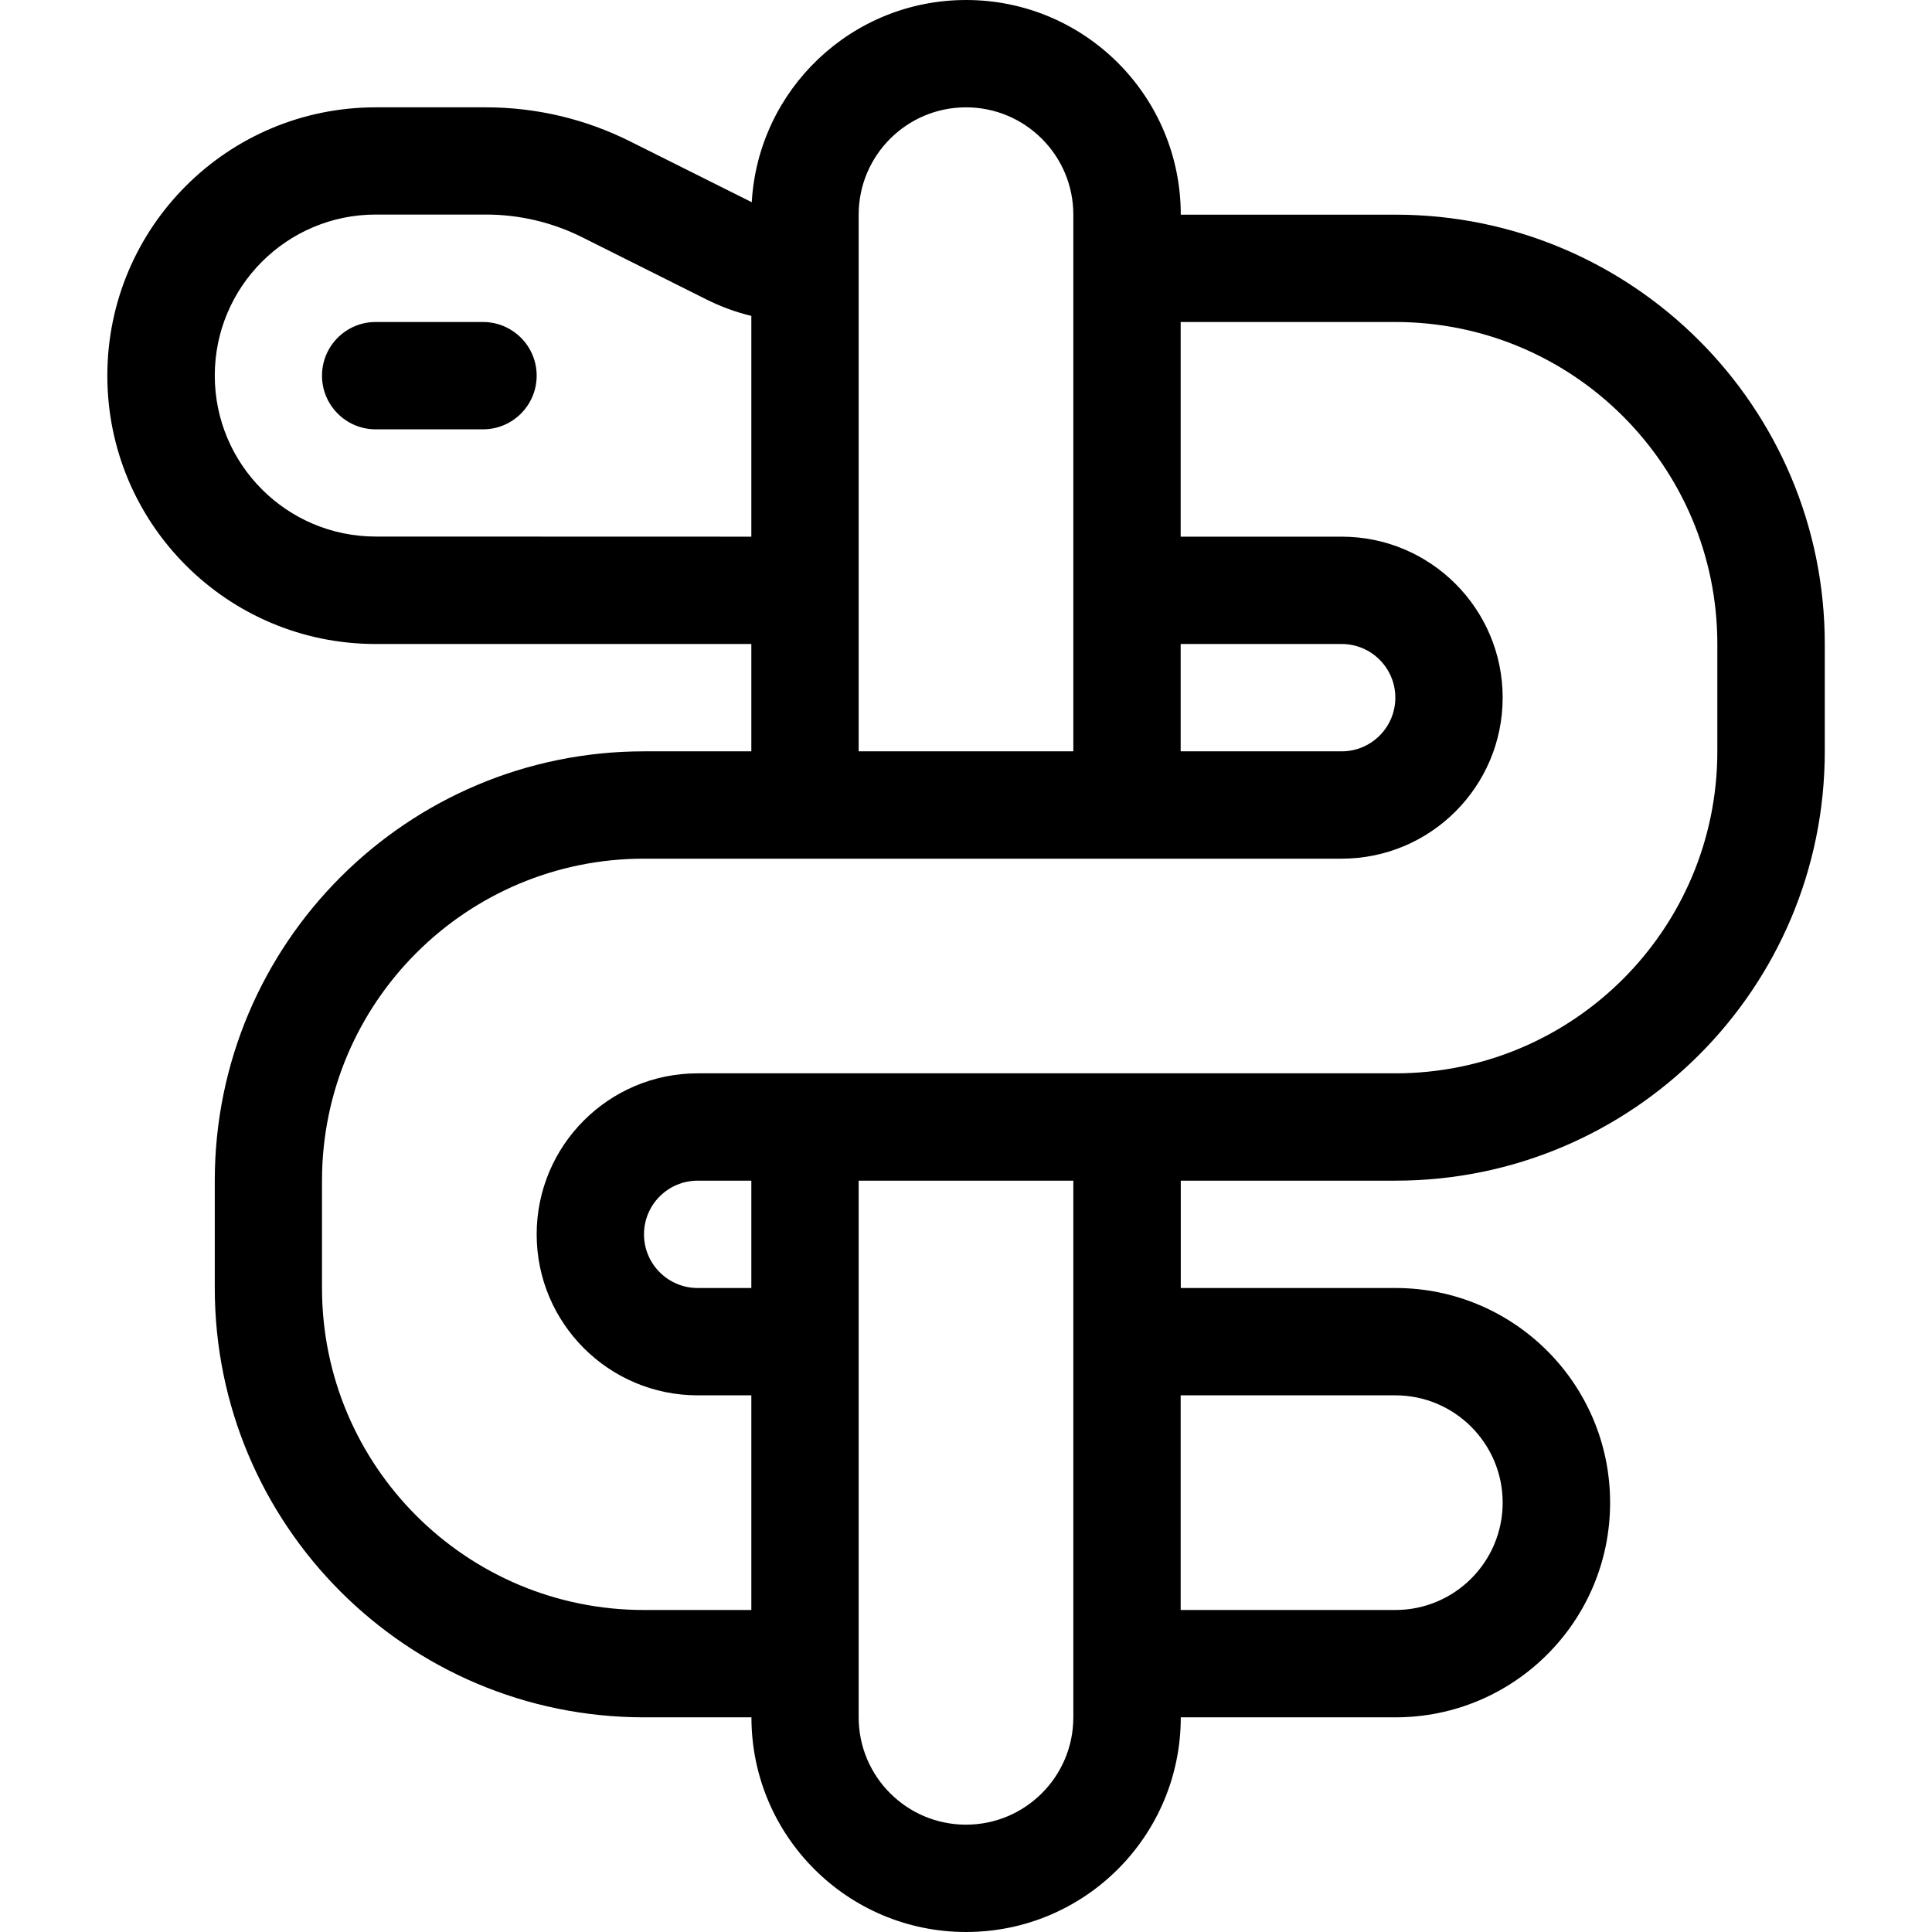
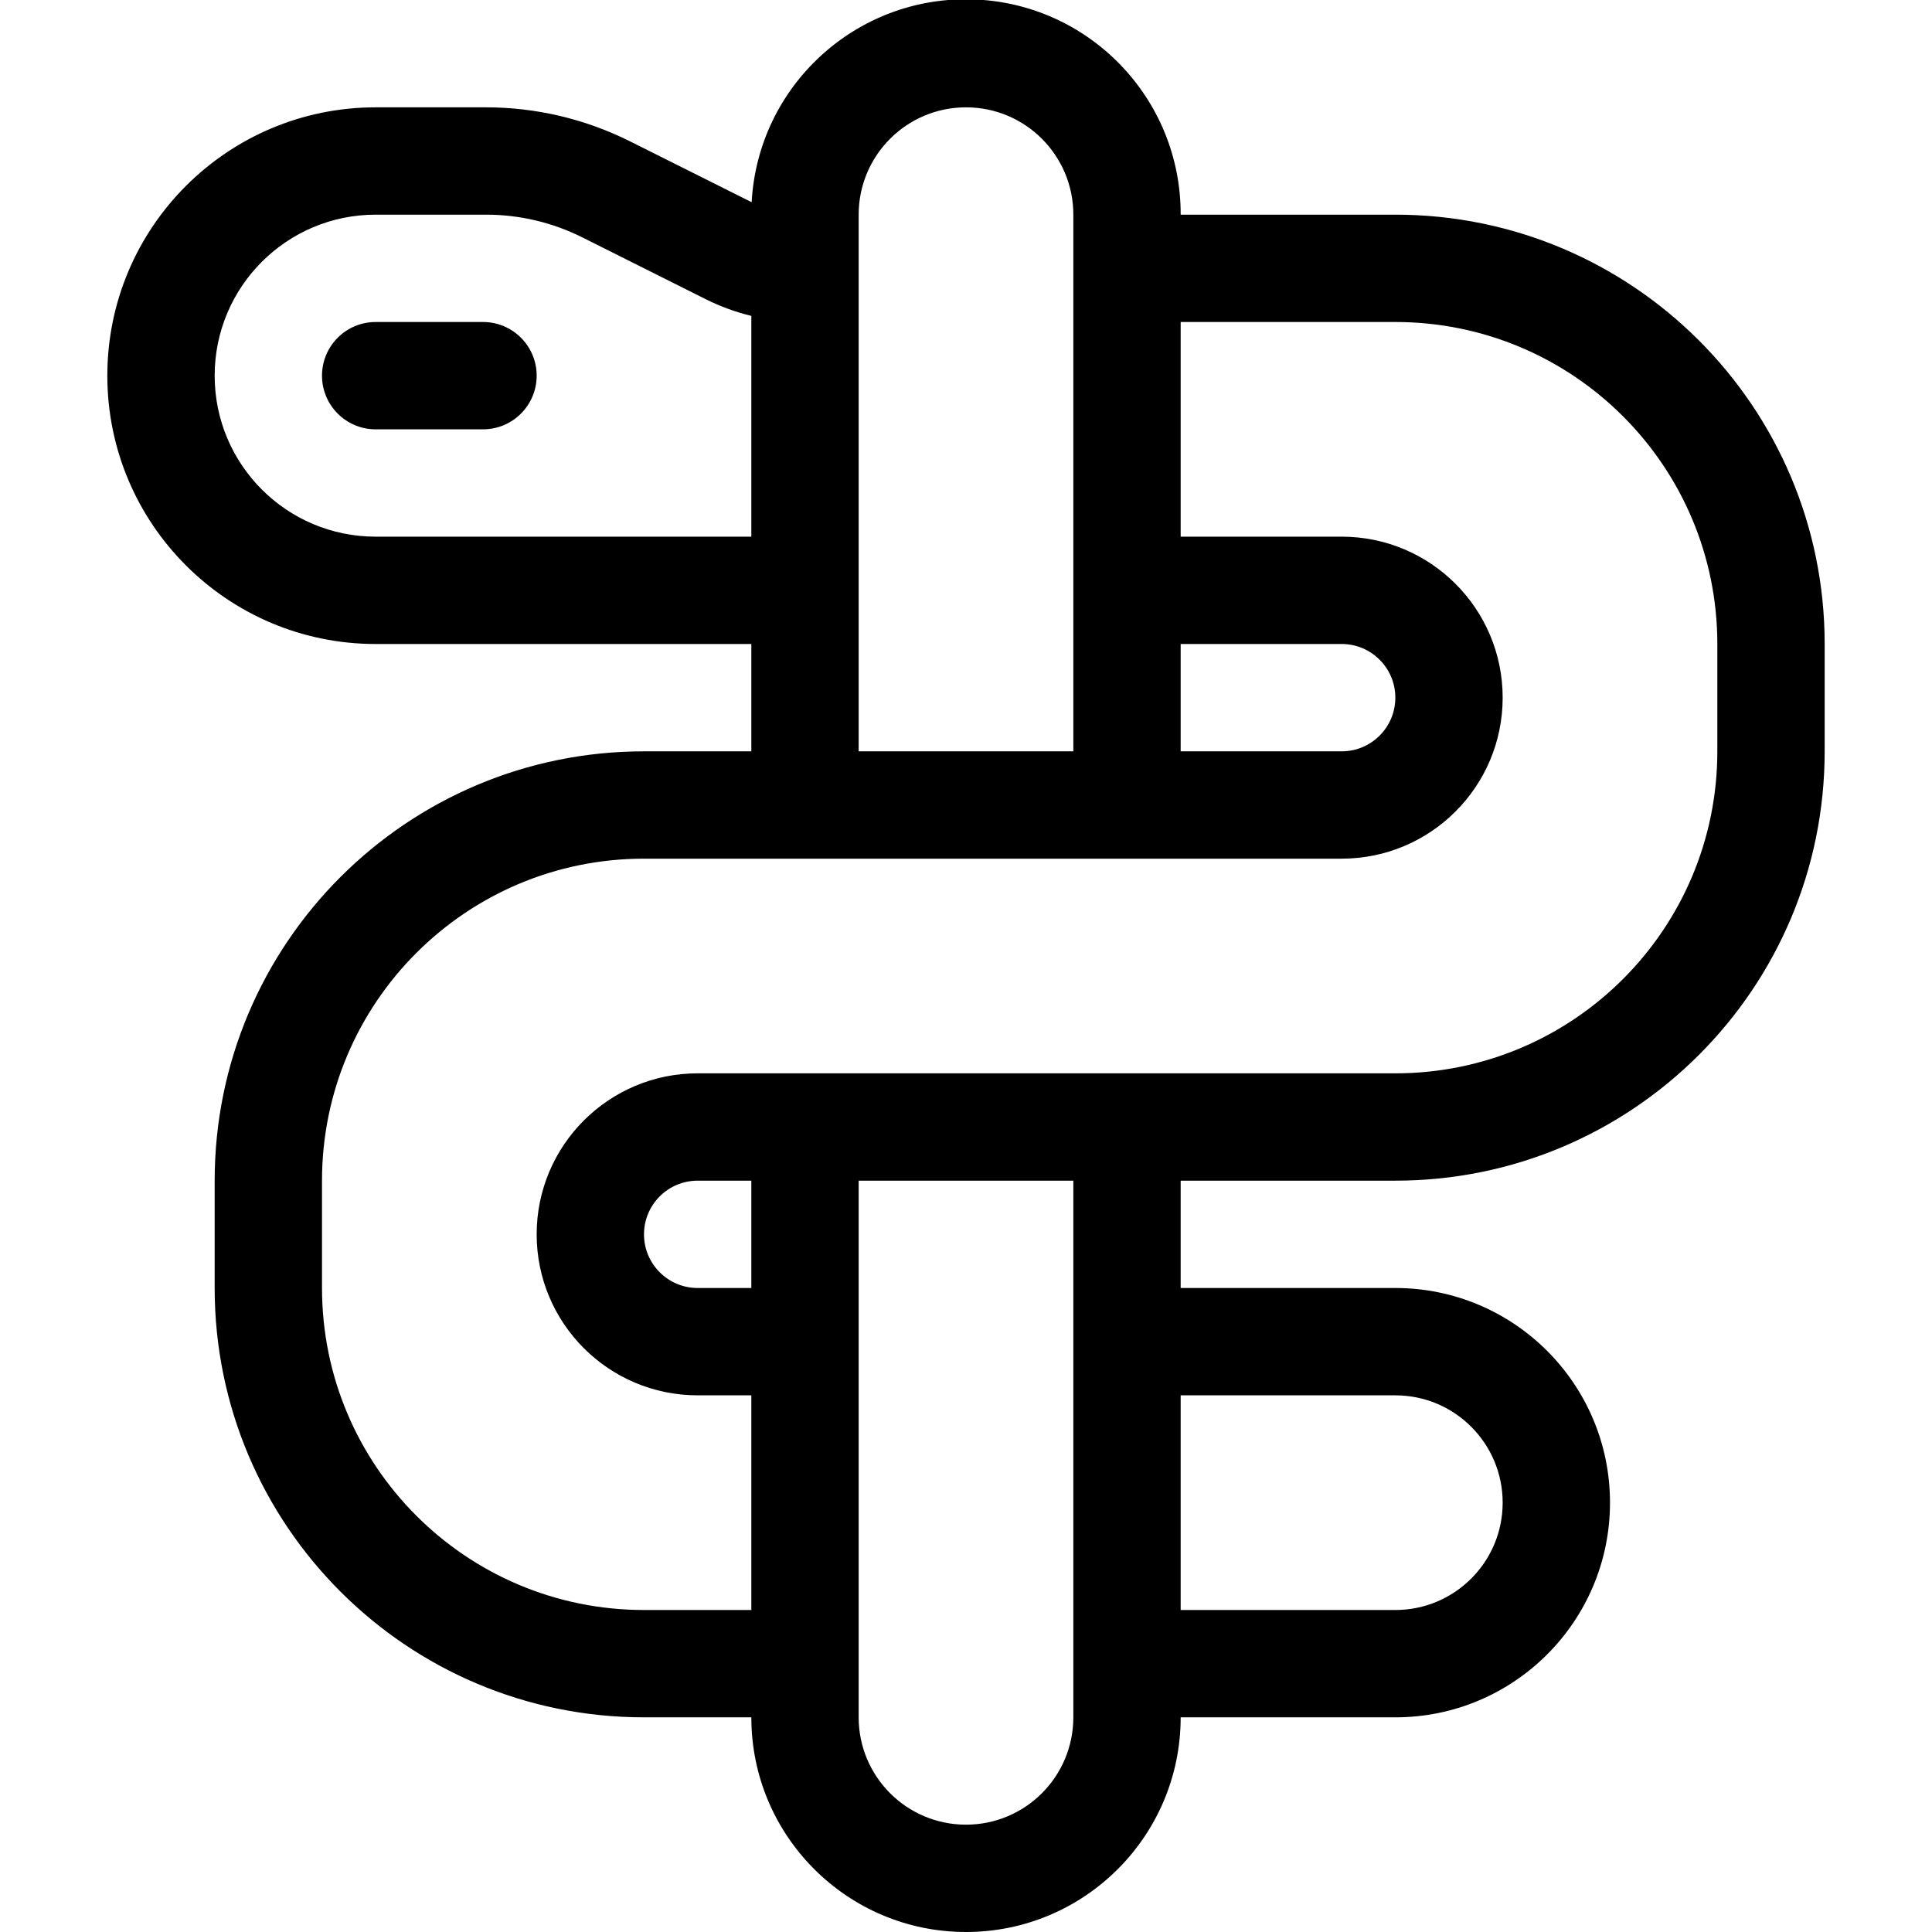
<svg xmlns="http://www.w3.org/2000/svg" id="i-subject-medicine" viewBox="0 0 18 18">
-   <path d="m12.5 8h-6.5c-1.657 0-3 1.343-3 3v1c0 1.657 1.343 3 3 3h1v-2h-.5c-.828 0-1.5-.672-1.5-1.5s.672-1.5 1.5-1.5h1.5 2 1 2c1.657 0 3-1.343 3-3v-1c0-1.657-1.343-3-3-3h-2v2h1.5c.828 0 1.5.672 1.5 1.5s-.672 1.5-1.5 1.5zm-5.5-1v-1h-3.5c-1.381 0-2.5-1.119-2.5-2.5s1.119-2.5 2.5-2.5h1.028c.466 0 .925.108 1.342.317l1.134.567c.06-1.05.931-1.884 1.997-1.884 1.105 0 2 .895 2 2h2c2.209 0 4 1.791 4 4v1c0 2.209-1.791 4-4 4h-2v1h2c1.105 0 2 .895 2 2s-.895 2-2 2h-2c0 1.105-.895 2-2 2s-2-.895-2-2h-1c-2.209 0-4-1.791-4-4v-1c0-2.209 1.791-4 4-4zm0-2v-2.057c-.146-.035-.287-.087-.422-.155l-1.155-.578c-.278-.139-.584-.211-.894-.211h-1.028c-.828 0-1.5.672-1.5 1.5s.672 1.5 1.5 1.5zm4 1v1h1.5c.276 0 .5-.224.5-.5s-.224-.5-.5-.5zm-1 1v-5c0-.552-.448-1-1-1s-1 .448-1 1v5zm-2 4v5c0 .552.448 1 1 1s1-.448 1-1v-5zm3 2v2h2c.552 0 1-.448 1-1s-.448-1-1-1zm-4-1v-1h-.5c-.276 0-.5.224-.5.5s.224.5.5.5zm-3.5-9h1c.276 0 .5.224.5.5s-.224.5-.5.5h-1c-.276 0-.5-.224-.5-.5s.224-.5.5-.5z" fill="currentColor" fill-rule="evenodd" />
+   <path d="M12.5 8H6a3 3 0 0 0-3 3v1a3 3 0 0 0 3 3h1v-2h-.5a1.5 1.5 0 0 1 0-3H13a3 3 0 0 0 3-3V6a3 3 0 0 0-3-3h-2v2h1.5a1.5 1.5 0 0 1 0 3zM7 7V6H3.5a2.5 2.5 0 0 1 0-5h1.028a3 3 0 0 1 1.342.317l1.133.567A2 2 0 0 1 11 2h2a4 4 0 0 1 4 4v1a4 4 0 0 1-4 4h-2v1h2a2 2 0 1 1 0 4h-2a2 2 0 1 1-4 0H6a4 4 0 0 1-4-4v-1a4 4 0 0 1 4-4zm0-2V2.943a2 2 0 0 1-.422-.154L5.422 2.21A2 2 0 0 0 4.528 2H3.5a1.5 1.5 0 0 0 0 3zm4 1v1h1.5a.5.5 0 1 0 0-1zm-1 1V2a1 1 0 1 0-2 0v5zm-2 4v5a1 1 0 0 0 2 0v-5zm3 2v2h2a1 1 0 0 0 0-2zm-4-1v-1h-.5a.5.5 0 1 0 0 1zM3.5 3h1a.5.5 0 0 1 0 1h-1a.5.5 0 0 1 0-1z" fill="currentColor" fill-rule="evenodd" />
</svg>
